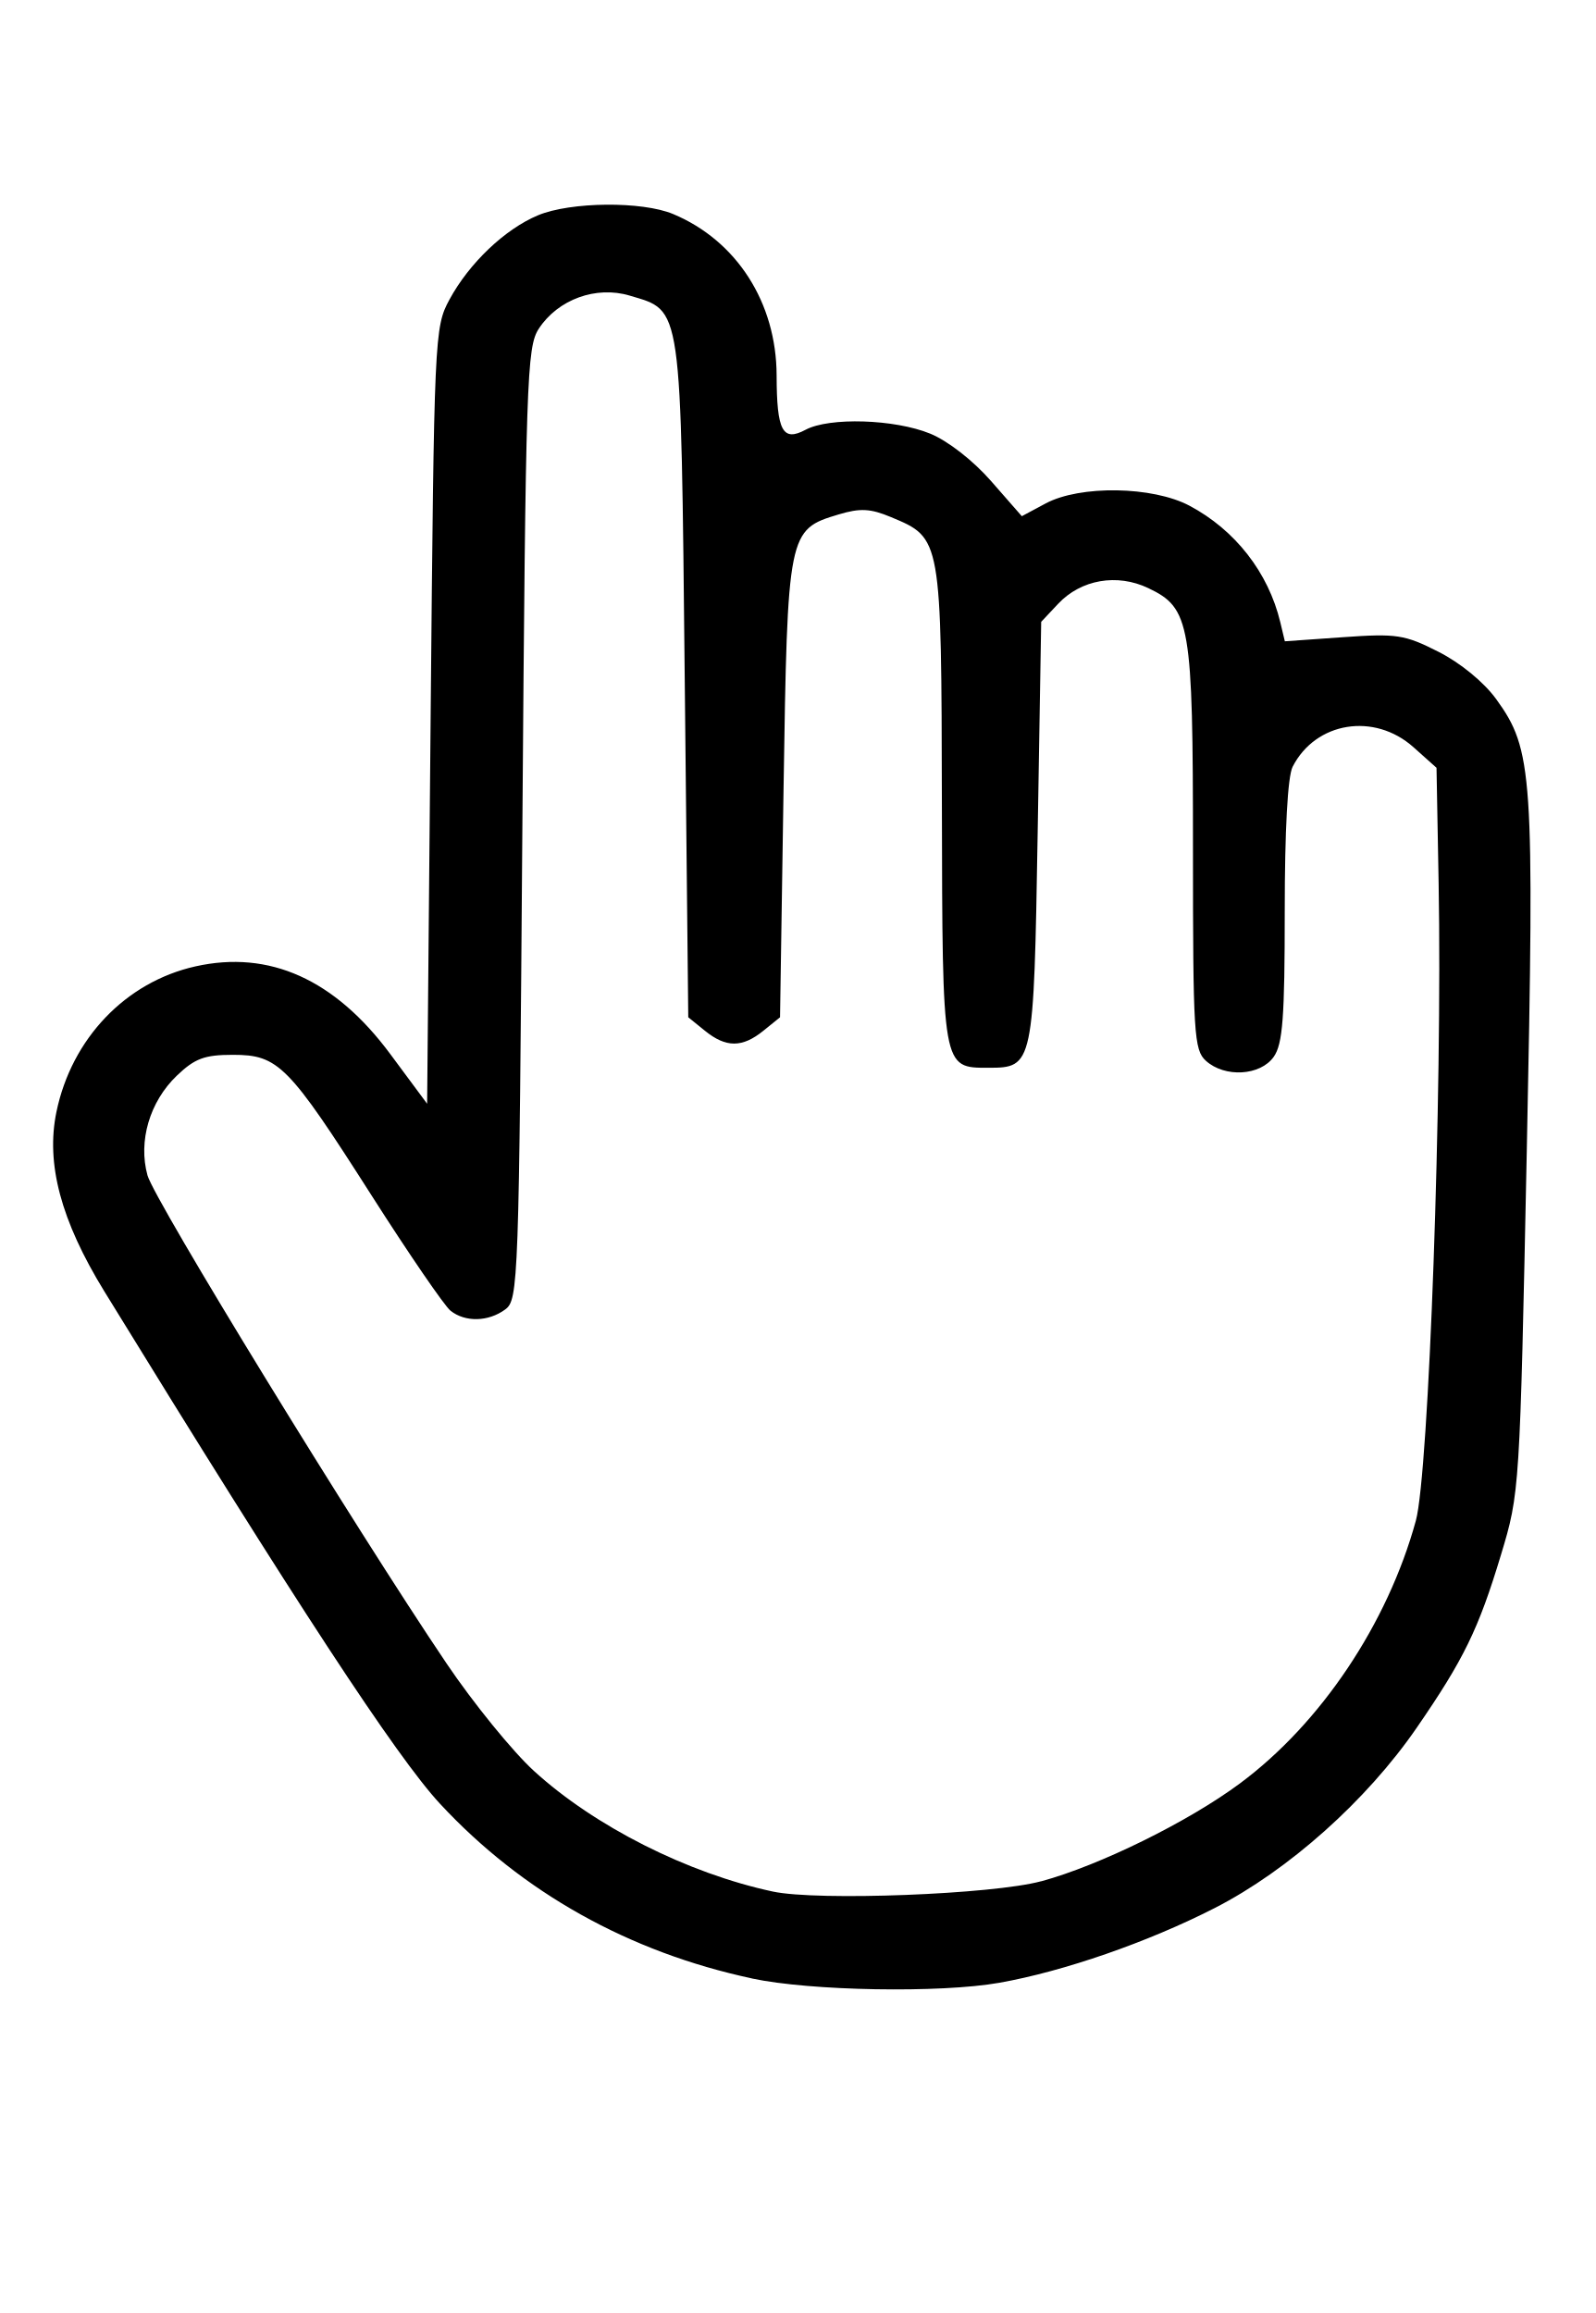
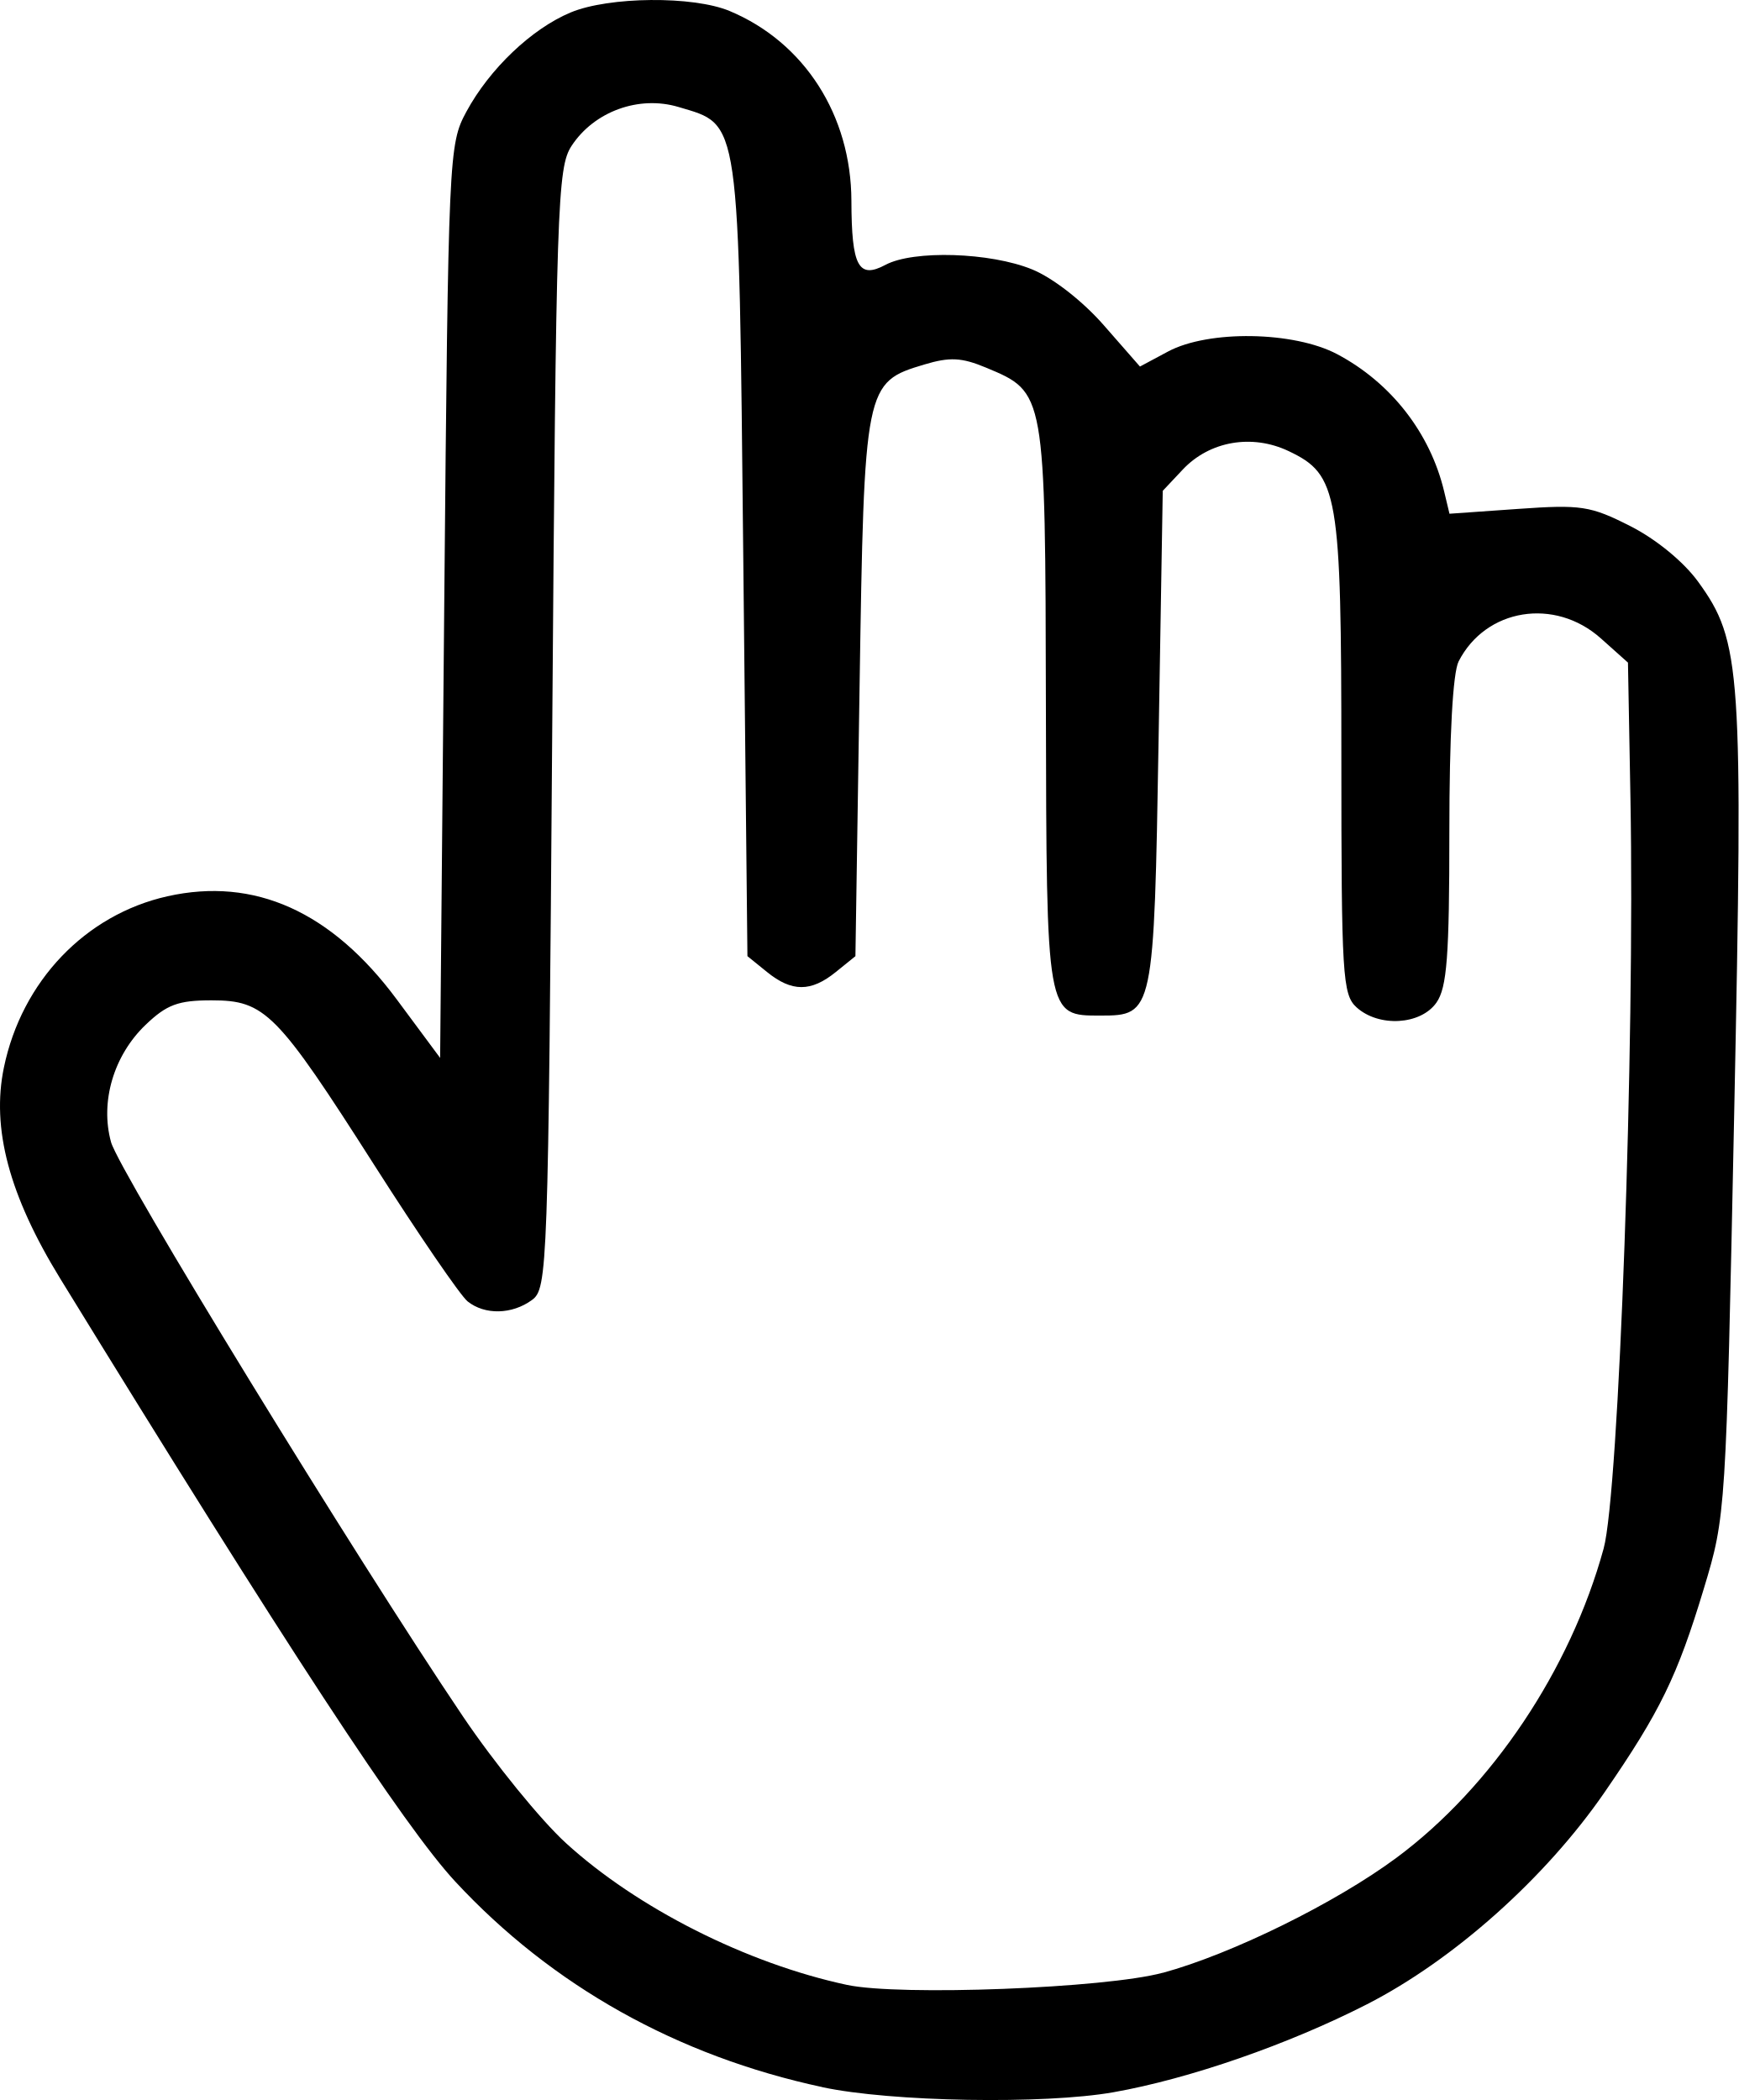
- <svg xmlns="http://www.w3.org/2000/svg" width="100mm" height="145mm" viewBox="-55 -53 59.793 86.7" version="1.1" id="svg1" xml:space="preserve">
+ <svg xmlns="http://www.w3.org/2000/svg" width="92.616mm" height="111.88mm" viewBox="-55 -53 55.378 66.897" version="1.1" id="svg1" xml:space="preserve">
  <defs id="defs1" />
-   <g id="layer1">
+   <g id="layer1" transform="translate(-1.991209,-7.67233)">
    <path style="fill:#000000" d="m -26.815,21.159 c -4.616,-0.989 -8.609,-3.225 -11.69,-6.545 -1.63,-1.756 -5.381,-7.482 -12.585,-19.21 -1.628,-2.651 -2.198,-4.786 -1.794,-6.729 0.57,-2.746 2.595,-4.866 5.208,-5.451 2.772,-0.621 5.229,0.485 7.307,3.289 l 1.379,1.86 0.132,-14.542 c 0.13,-14.276 0.143,-14.561 0.704,-15.6 0.739,-1.367 2.081,-2.644 3.322,-3.162 1.218,-0.508 3.9,-0.533 5.063,-0.046 2.38,0.995 3.872,3.321 3.879,6.049 0.005,2.086 0.225,2.497 1.086,2.037 0.89,-0.476 3.339,-0.4 4.672,0.146 0.66,0.27 1.611,1.011 2.282,1.779 l 1.151,1.315 0.893,-0.478 c 1.291,-0.691 4.009,-0.648 5.391,0.085 1.712,0.908 2.959,2.507 3.404,4.367 l 0.171,0.715 2.187,-0.154 c 2.007,-0.142 2.301,-0.097 3.573,0.548 0.824,0.418 1.7,1.137 2.162,1.774 1.376,1.9 1.436,2.788 1.147,16.908 -0.262,12.776 -0.266,12.843 -0.968,15.167 -0.842,2.789 -1.392,3.917 -3.161,6.486 -1.88,2.73 -4.807,5.341 -7.57,6.754 -2.5,1.278 -5.654,2.373 -8.072,2.801 -2.214,0.392 -7.087,0.307 -9.274,-0.161 z m 10.844,-3.641 c 2.194,-0.597 5.506,-2.228 7.445,-3.667 3.034,-2.251 5.537,-5.988 6.596,-9.848 0.489,-1.781 0.998,-16.03 0.854,-23.901 l -0.079,-4.322 -0.864,-0.772 c -1.469,-1.311 -3.665,-0.956 -4.529,0.732 -0.186,0.364 -0.296,2.378 -0.296,5.431 0,3.964 -0.075,4.961 -0.412,5.441 -0.5,0.713 -1.834,0.792 -2.544,0.15 -0.447,-0.405 -0.484,-1.008 -0.484,-7.946 0,-8.453 -0.097,-9.02 -1.676,-9.772 -1.168,-0.557 -2.521,-0.322 -3.375,0.586 l -0.638,0.678 -0.132,7.908 c -0.146,8.745 -0.16,8.808 -1.852,8.808 -1.73,0 -1.718,0.067 -1.738,-9.861 -0.02,-10.029 -0.013,-9.989 -1.908,-10.78 -0.774,-0.323 -1.153,-0.343 -1.965,-0.099 -1.897,0.568 -1.914,0.65 -2.062,10.279 l -0.132,8.569 -0.625,0.505 c -0.791,0.64 -1.4,0.64 -2.19,-1.4e-4 l -0.625,-0.506 -0.132,-12.67 c -0.148,-14.205 -0.089,-13.789 -2.062,-14.38 -1.261,-0.378 -2.688,0.141 -3.407,1.238 -0.453,0.691 -0.492,1.872 -0.616,18.564 -0.128,17.26 -0.149,17.839 -0.646,18.202 -0.634,0.464 -1.5,0.483 -2.049,0.045 -0.228,-0.182 -1.557,-2.123 -2.954,-4.313 -3.127,-4.903 -3.497,-5.278 -5.204,-5.278 -1.062,0 -1.425,0.135 -2.1,0.781 -1.018,0.975 -1.454,2.455 -1.1,3.736 0.259,0.938 7.775,13.205 11.209,18.295 1.003,1.487 2.478,3.302 3.278,4.032 2.27,2.074 5.764,3.838 8.955,4.52 1.68,0.359 8.243,0.107 10.057,-0.387 z" id="path1" />
  </g>
</svg>
